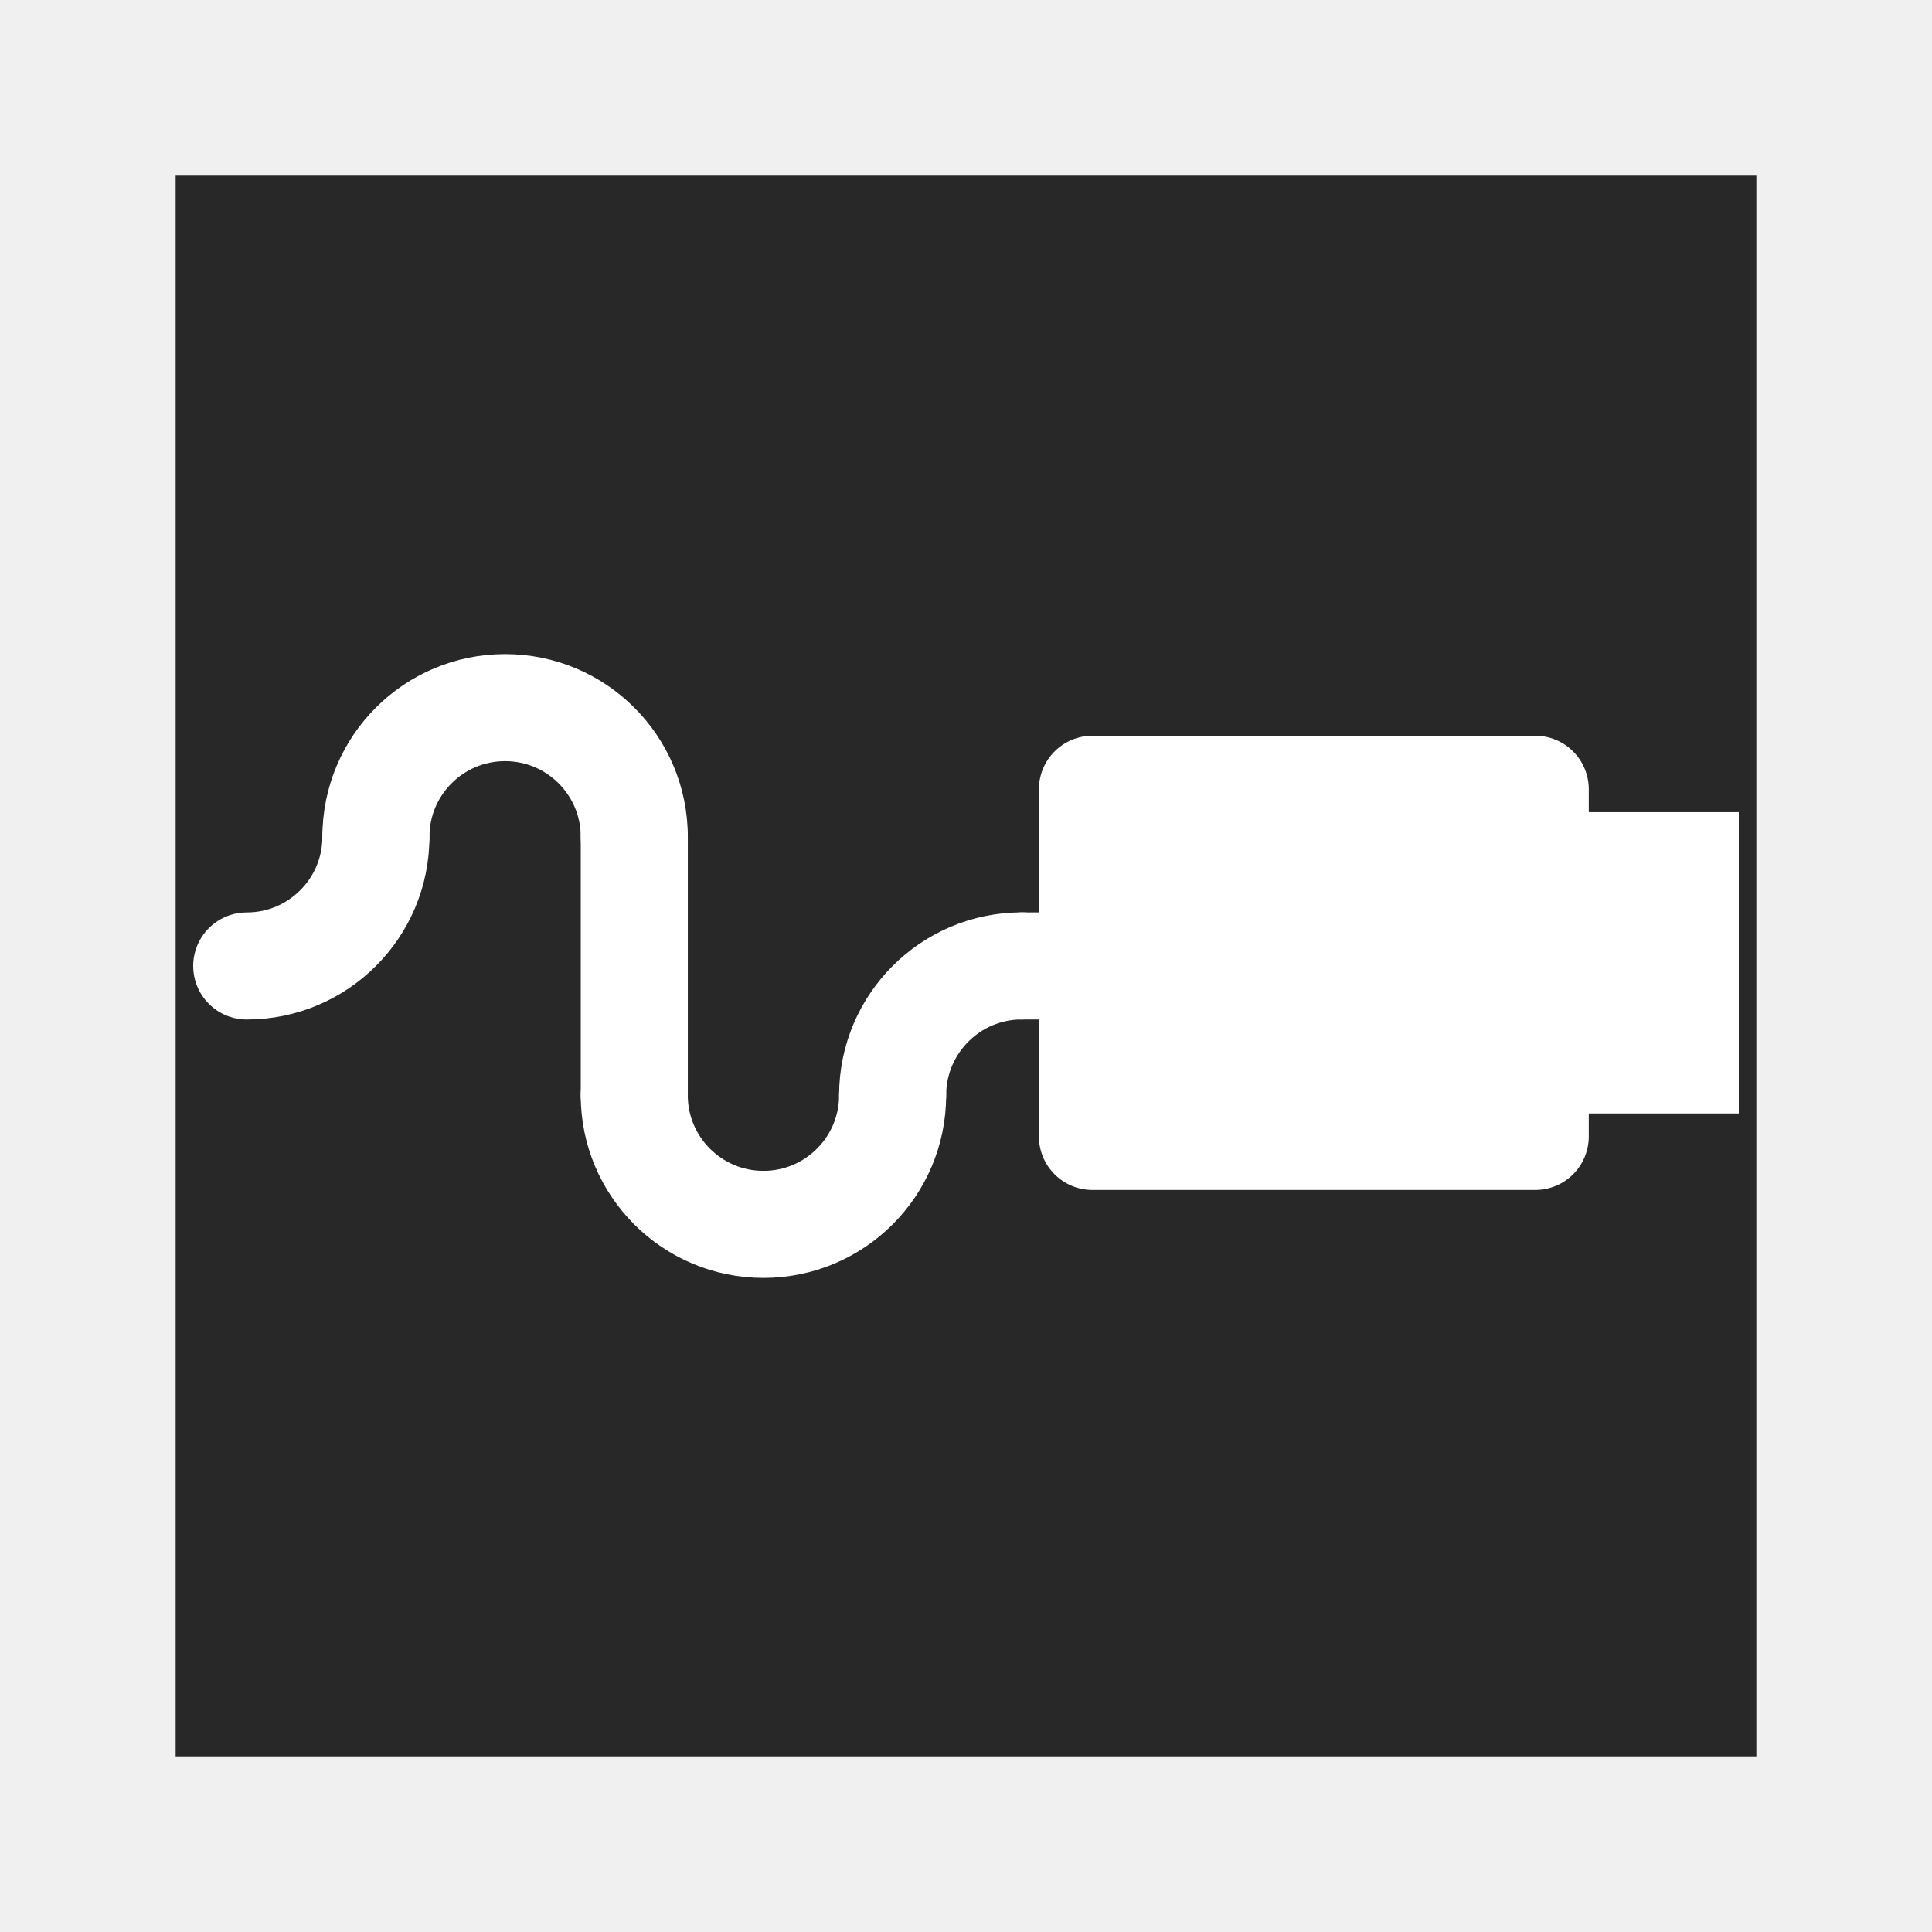
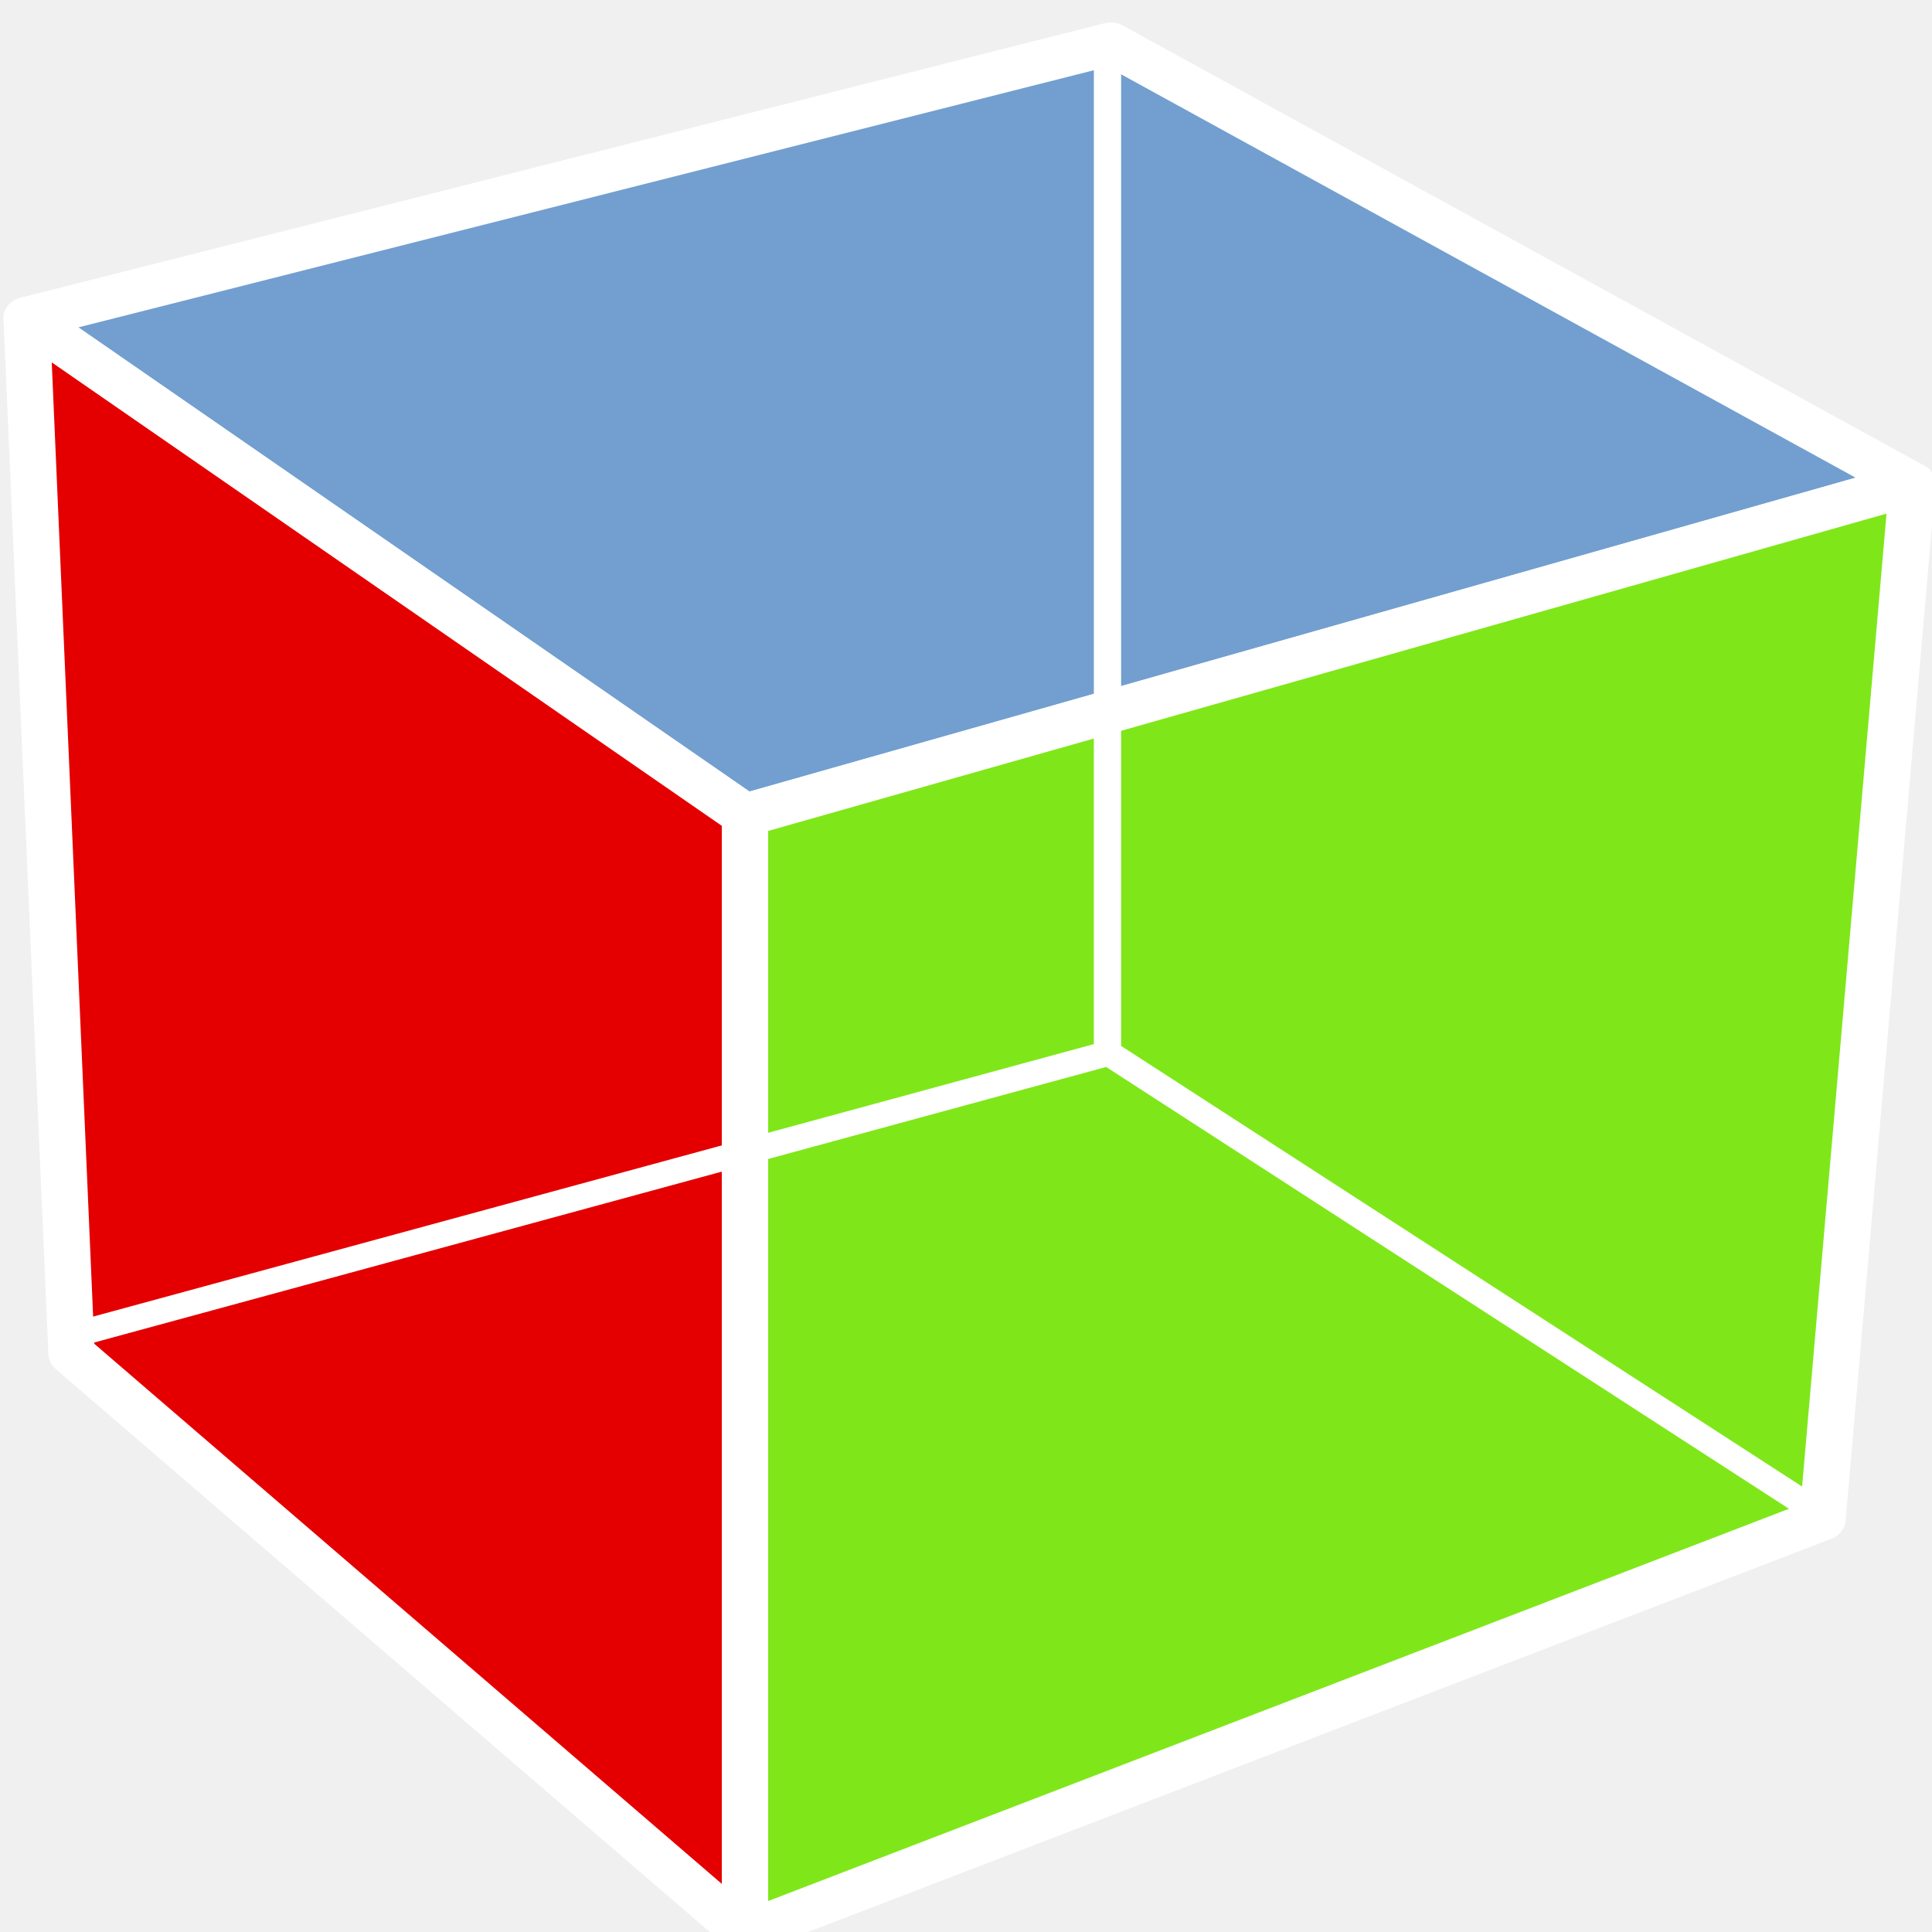
- <svg xmlns="http://www.w3.org/2000/svg" version="1.1" width="55" height="55" viewBox="0 0 55 55" id="svg2" xml:space="preserve">
-   <defs id="defs13" />
-   <rect width="42.764" height="42.764" x="6.118" y="6.118" id="rect2986" style="fill:#282828;fill-opacity:1;stroke:#282828;stroke-width:2.236;stroke-linecap:round;stroke-linejoin:miter;stroke-miterlimit:4;stroke-opacity:1;stroke-dasharray:none" />
-   <g transform="matrix(0.8707871,0,0,0.8707871,3.282106,2.929873)" id="network-wired_1_" style="display:block">
-     <g id="network-wired">
-       <line id="line3076" y2="23.993" y1="32.439" x2="16.967" x1="16.967" style="fill:none;stroke:#ffffff;stroke-width:3.5;stroke-linecap:round" />
-       <line id="line3078" y2="28.215" y1="28.215" x2="34.938" x1="29.637" style="fill:none;stroke:#ffffff;stroke-width:3.5;stroke-linecap:round" />
-       <rect width="9.794" height="7.599" x="42.157" y="24.312" id="rect3080" style="fill:#ffffff;stroke:#ffffff;stroke-width:2.25;stroke-linecap:round" />
-       <path d="m 16.967,23.993 c 0,-2.334 -1.892,-4.224 -4.224,-4.224 -2.332,0 -4.223,1.889 -4.223,4.224" id="path3082" style="fill:none;stroke:#ffffff;stroke-width:3.5;stroke-linecap:round;stroke-linejoin:round" />
-       <path d="m 25.413,32.439 c 0,2.334 -1.891,4.224 -4.224,4.224 -2.332,0 -4.223,-1.89 -4.223,-4.224" id="path3084" style="fill:none;stroke:#ffffff;stroke-width:3.5;stroke-linecap:round;stroke-linejoin:round" />
-       <path d="m 25.413,32.439 c 0,-2.332 1.893,-4.226 4.224,-4.226" id="path3086" style="fill:none;stroke:#ffffff;stroke-width:3.5;stroke-linecap:round;stroke-linejoin:round" />
-       <path d="m 8.52,23.993 c 0,2.332 -1.892,4.222 -4.223,4.222" id="path3088" style="fill:none;stroke:#ffffff;stroke-width:3.5;stroke-linecap:round;stroke-linejoin:round" />
-       <rect width="14.477" height="11.35" x="31.945" y="22.438" id="rect3090" style="fill:#ffffff;stroke:#ffffff;stroke-width:3.5;stroke-linecap:round;stroke-linejoin:round" />
-     </g>
+ <svg xmlns="http://www.w3.org/2000/svg" version="1.0" width="55" height="55" id="svg6843">
+   <defs id="defs6845" />
+   <g transform="matrix(0.6209614,0,0,0.572614,-12.2095,-8.589863)" id="layer1">
+     <path d="M 20.884,30.827 53.817,55.528 107.333,39.061 70.587,17.178 20.884,30.827 z" id="path6976" style="fill:#729fcf;fill-opacity:1;fill-rule:evenodd;stroke:#ffffff;stroke-width:2.124;stroke-linecap:butt;stroke-linejoin:round;stroke-miterlimit:4;stroke-opacity:1;stroke-dasharray:none;display:inline" />
+     <path d="m 22.942,82.287 -2.058,-51.46 32.933,24.701 0,55.577 L 22.942,82.287 z" id="path6978" style="fill:#e40000;fill-opacity:1;fill-rule:evenodd;stroke:#ffffff;stroke-width:2.124;stroke-linecap:butt;stroke-linejoin:round;stroke-miterlimit:4;stroke-opacity:1;stroke-dasharray:none;display:inline" />
+     <path d="m 53.817,111.105 49.399,-20.584 4.117,-51.46 -53.516,16.467 0,55.577 z" id="path6980" style="fill:#7fe719;fill-opacity:1;fill-rule:evenodd;stroke:#ffffff;stroke-width:2.124;stroke-linecap:butt;stroke-linejoin:round;stroke-miterlimit:4;stroke-opacity:1;stroke-dasharray:none;display:inline" />
+     <path d="M 23.217,81.319 70.486,67.361 103.384,90.445" id="path6982" style="fill:none;stroke:#ffffff;stroke-width:1.25;stroke-linecap:butt;stroke-linejoin:miter;stroke-miterlimit:4;stroke-opacity:1;stroke-dasharray:none" />
+     <path d="m 70.435,17.876 0,49.109" id="path6984" style="fill:#babdb6;fill-rule:evenodd;stroke:#ffffff;stroke-width:1.25;stroke-linecap:butt;stroke-linejoin:miter;stroke-miterlimit:4;stroke-opacity:1;stroke-dasharray:none" />
  </g>
</svg>
